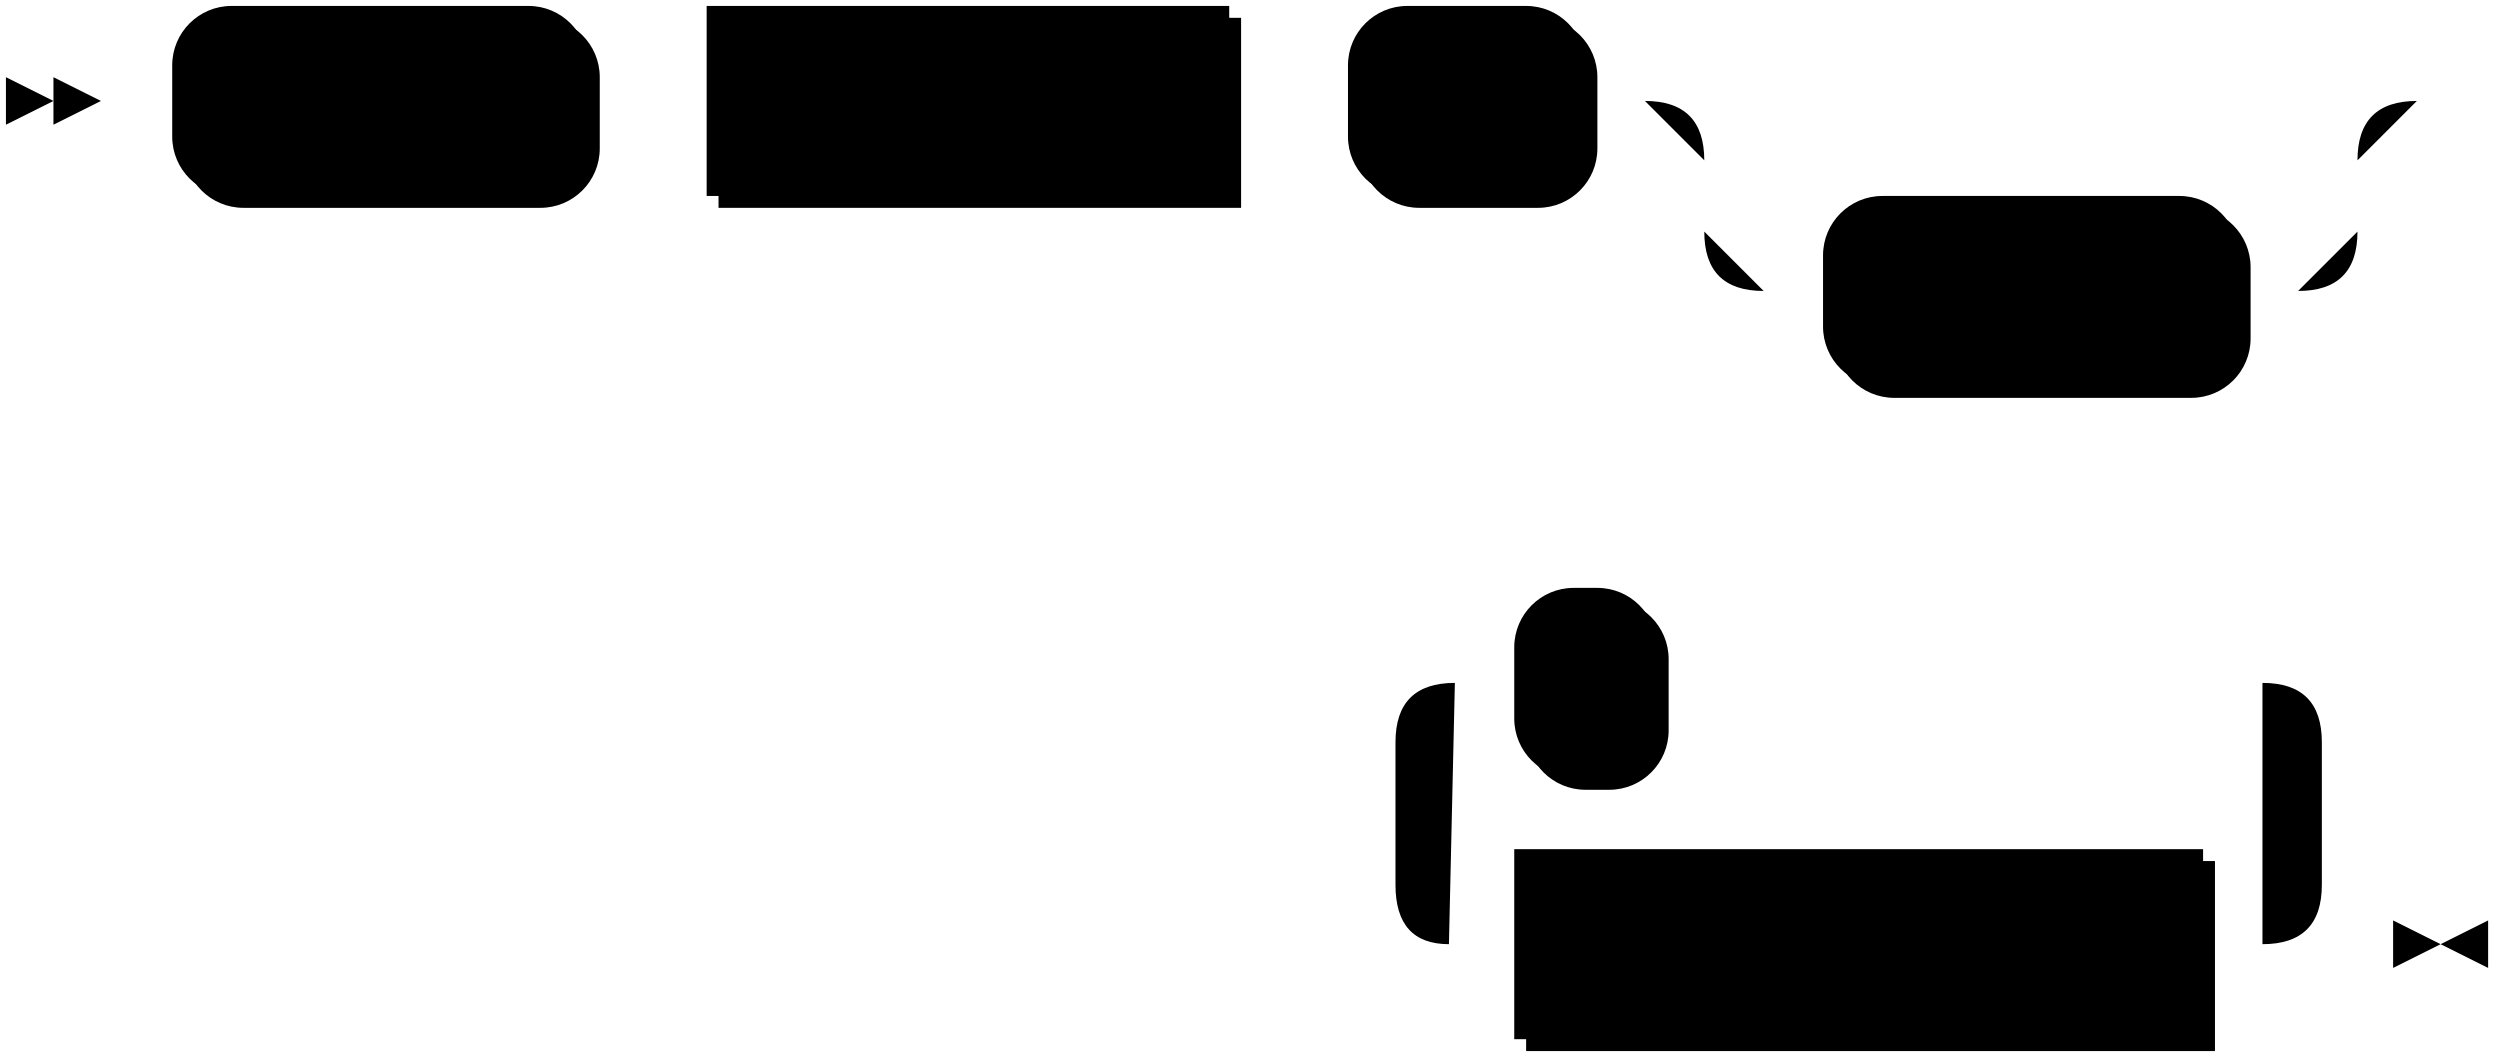
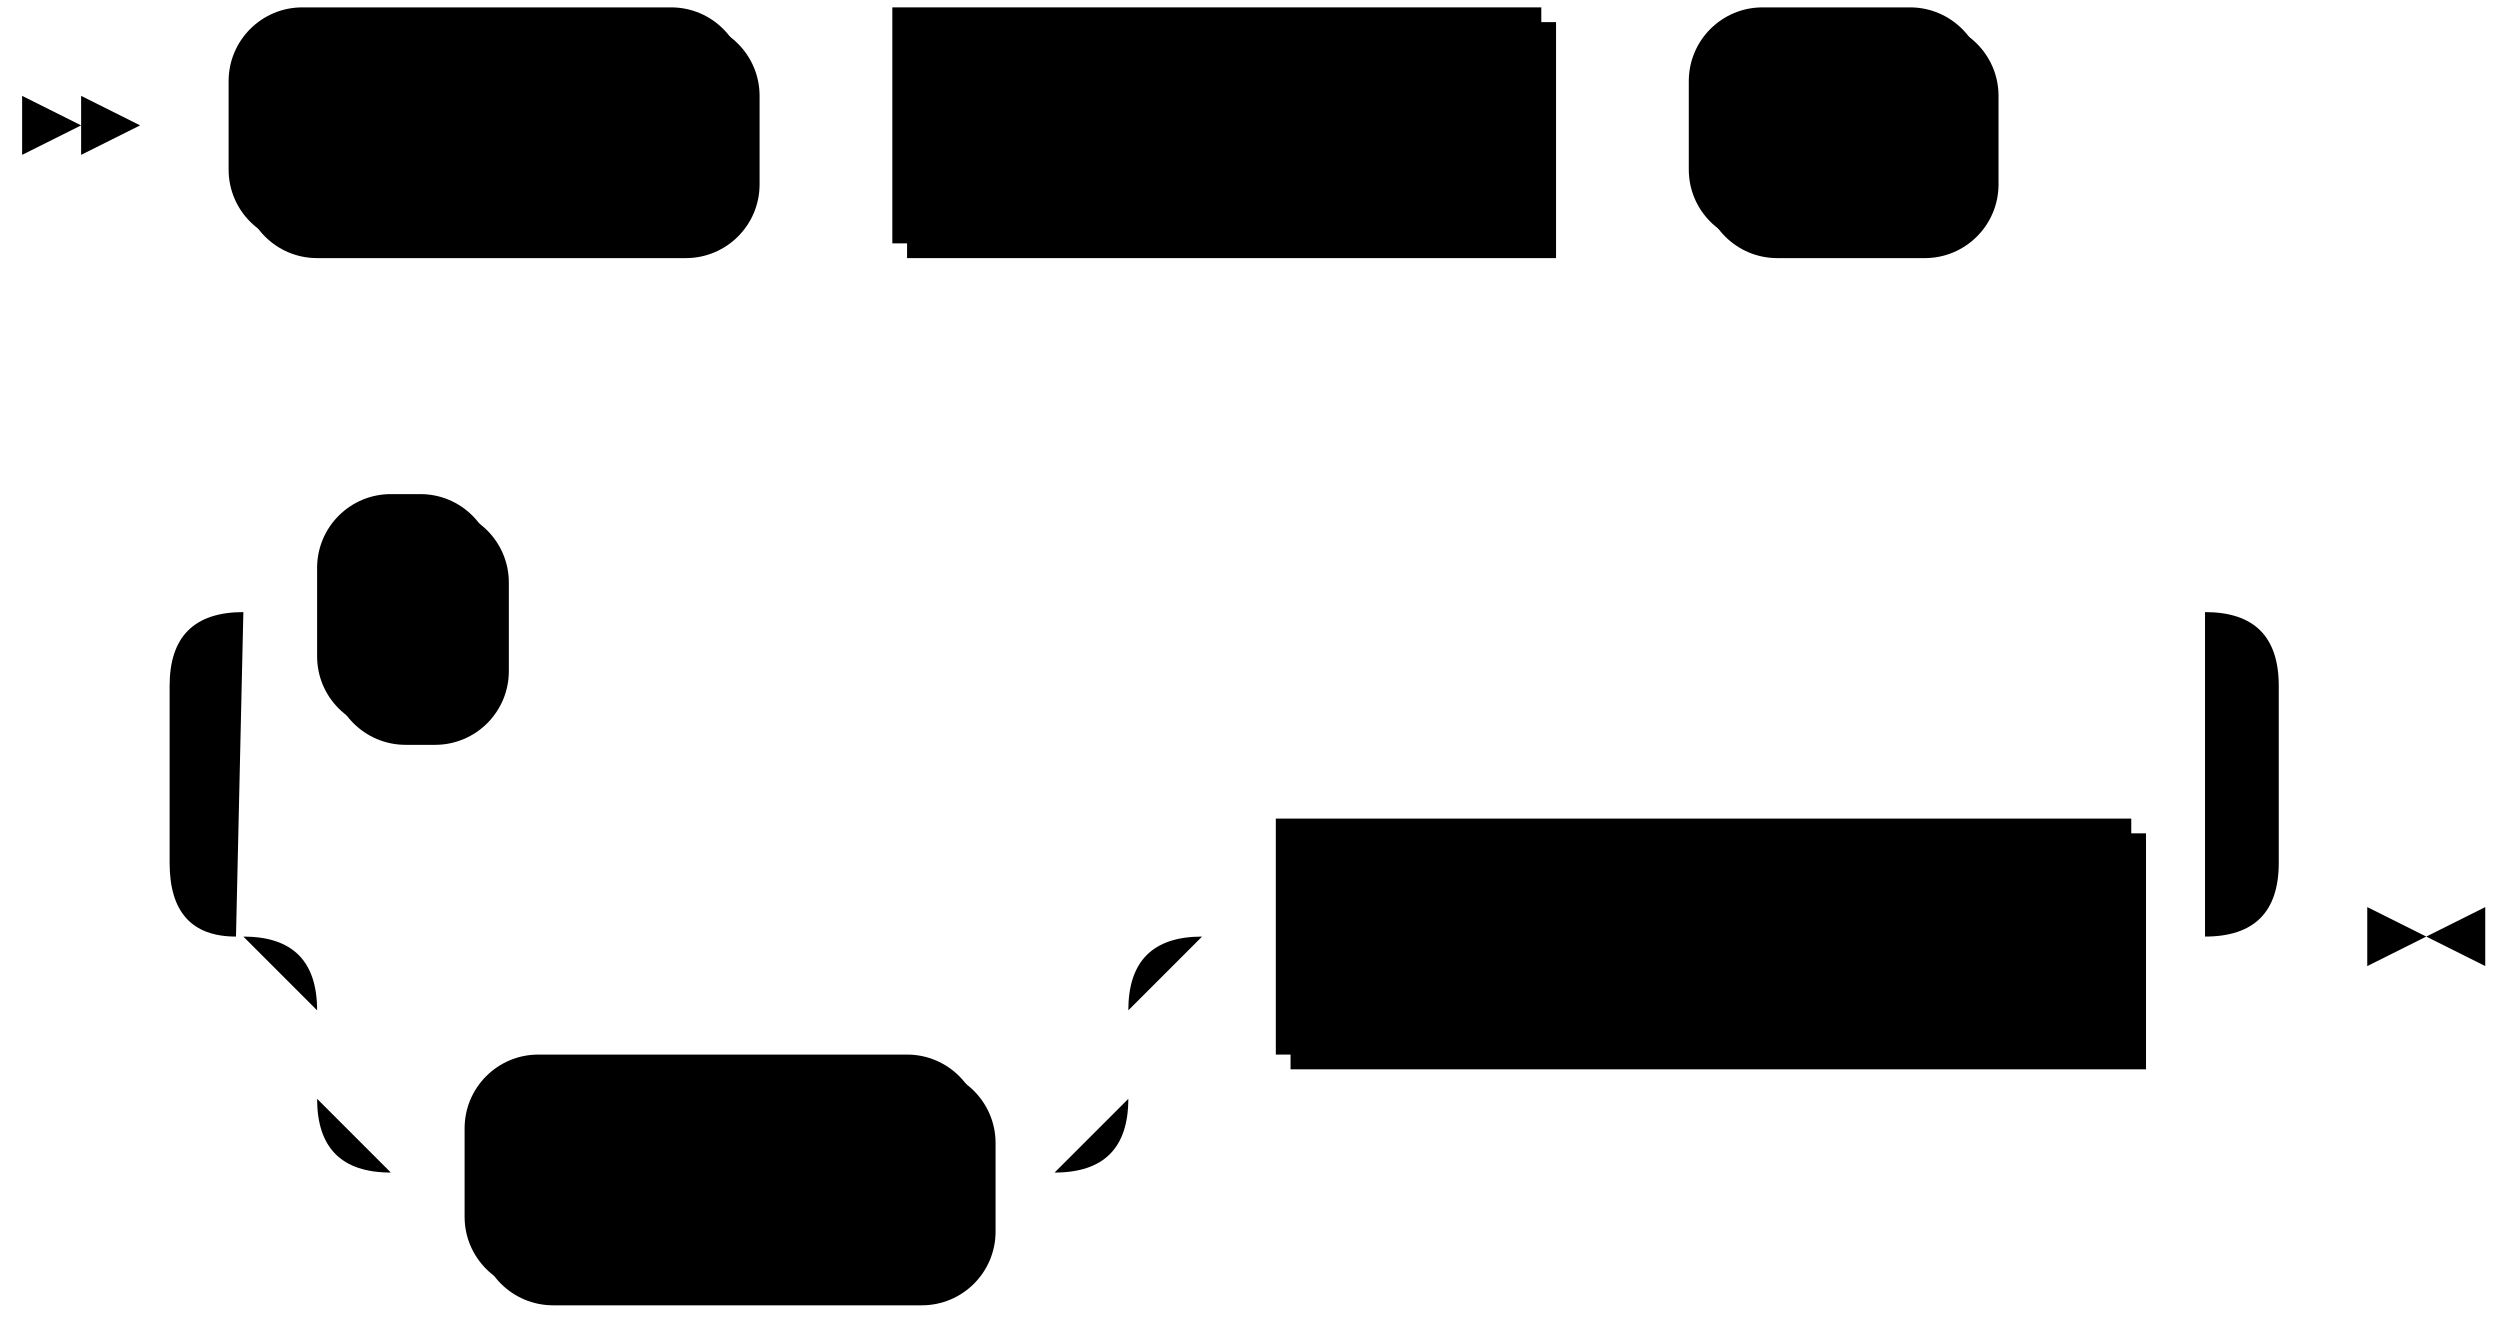
- <svg xmlns="http://www.w3.org/2000/svg" width="421" height="179">
-   <polygon points="9 17 1 13 1 21" />
-   <polygon points="17 17 9 13 9 21" />
-   <rect x="31" y="3" width="70" height="32" rx="10" />
-   <rect x="29" y="1" width="70" height="32" class="terminal" rx="10" />
-   <text class="terminal" x="39" y="21">GRANT</text>
-   <rect x="121" y="3" width="88" height="32" />
-   <rect x="119" y="1" width="88" height="32" class="nonterminal" />
-   <text class="nonterminal" x="129" y="21">role_name</text>
-   <rect x="229" y="3" width="40" height="32" rx="10" />
-   <rect x="227" y="1" width="40" height="32" class="terminal" rx="10" />
-   <text class="terminal" x="237" y="21">TO</text>
-   <rect x="309" y="35" width="70" height="32" rx="10" />
-   <rect x="307" y="33" width="70" height="32" class="terminal" rx="10" />
-   <text class="terminal" x="317" y="53">GROUP</text>
-   <rect x="257" y="145" width="116" height="32" />
-   <rect x="255" y="143" width="116" height="32" class="nonterminal" />
-   <text class="nonterminal" x="265" y="163">member_name</text>
-   <rect x="257" y="101" width="24" height="32" rx="10" />
-   <rect x="255" y="99" width="24" height="32" class="terminal" rx="10" />
-   <text class="terminal" x="265" y="119">,</text>
-   <path class="line" d="m17 17 h2 m0 0 h10 m70 0 h10 m0 0 h10 m88 0 h10 m0 0 h10 m40 0 h10 m20 0 h10 m0 0 h80 m-110 0 h20 m90 0 h20 m-130 0 q10 0 10 10 m110 0 q0 -10 10 -10 m-120 10 v12 m110 0 v-12 m-110 12 q0 10 10 10 m90 0 q10 0 10 -10 m-100 10 h10 m70 0 h10 m22 -32 l2 0 m2 0 l2 0 m2 0 l2 0 m-206 142 l2 0 m2 0 l2 0 m2 0 l2 0 m22 0 h10 m116 0 h10 m-156 0 l20 0 m-1 0 q-9 0 -9 -10 l0 -24 q0 -10 10 -10 m136 44 l20 0 m-20 0 q10 0 10 -10 l0 -24 q0 -10 -10 -10 m-136 0 h10 m24 0 h10 m0 0 h92 m23 44 h-3" />
-   <polygon points="411 159 419 155 419 163" />
-   <polygon points="411 159 403 155 403 163" />
+ <svg xmlns="http://www.w3.org/2000/svg" width="339" height="179">
+   <polygon points="11 17 3 13 3 21" />
+   <polygon points="19 17 11 13 11 21" />
+   <rect x="33" y="3" width="70" height="32" rx="10" />
+   <rect x="31" y="1" width="70" height="32" class="terminal" rx="10" />
+   <text class="terminal" x="41" y="21">GRANT</text>
+   <rect x="123" y="3" width="88" height="32" />
+   <rect x="121" y="1" width="88" height="32" class="nonterminal" />
+   <text class="nonterminal" x="131" y="21">role_name</text>
+   <rect x="231" y="3" width="40" height="32" rx="10" />
+   <rect x="229" y="1" width="40" height="32" class="terminal" rx="10" />
+   <text class="terminal" x="239" y="21">TO</text>
+   <rect x="65" y="145" width="70" height="32" rx="10" />
+   <rect x="63" y="143" width="70" height="32" class="terminal" rx="10" />
+   <text class="terminal" x="73" y="163">GROUP</text>
+   <rect x="175" y="113" width="116" height="32" />
+   <rect x="173" y="111" width="116" height="32" class="nonterminal" />
+   <text class="nonterminal" x="183" y="131">member_name</text>
+   <rect x="45" y="69" width="24" height="32" rx="10" />
+   <rect x="43" y="67" width="24" height="32" class="terminal" rx="10" />
+   <text class="terminal" x="53" y="87">,</text>
+   <path class="line" d="m19 17 h2 m0 0 h10 m70 0 h10 m0 0 h10 m88 0 h10 m0 0 h10 m40 0 h10 m2 0 l2 0 m2 0 l2 0 m2 0 l2 0 m-290 110 l2 0 m2 0 l2 0 m2 0 l2 0 m42 0 h10 m0 0 h80 m-110 0 h20 m90 0 h20 m-130 0 q10 0 10 10 m110 0 q0 -10 10 -10 m-120 10 v12 m110 0 v-12 m-110 12 q0 10 10 10 m90 0 q10 0 10 -10 m-100 10 h10 m70 0 h10 m20 -32 h10 m116 0 h10 m-286 0 l20 0 m-1 0 q-9 0 -9 -10 l0 -24 q0 -10 10 -10 m266 44 l20 0 m-20 0 q10 0 10 -10 l0 -24 q0 -10 -10 -10 m-266 0 h10 m24 0 h10 m0 0 h222 m23 44 h-3" />
+   <polygon points="329 127 337 123 337 131" />
+   <polygon points="329 127 321 123 321 131" />
</svg>
